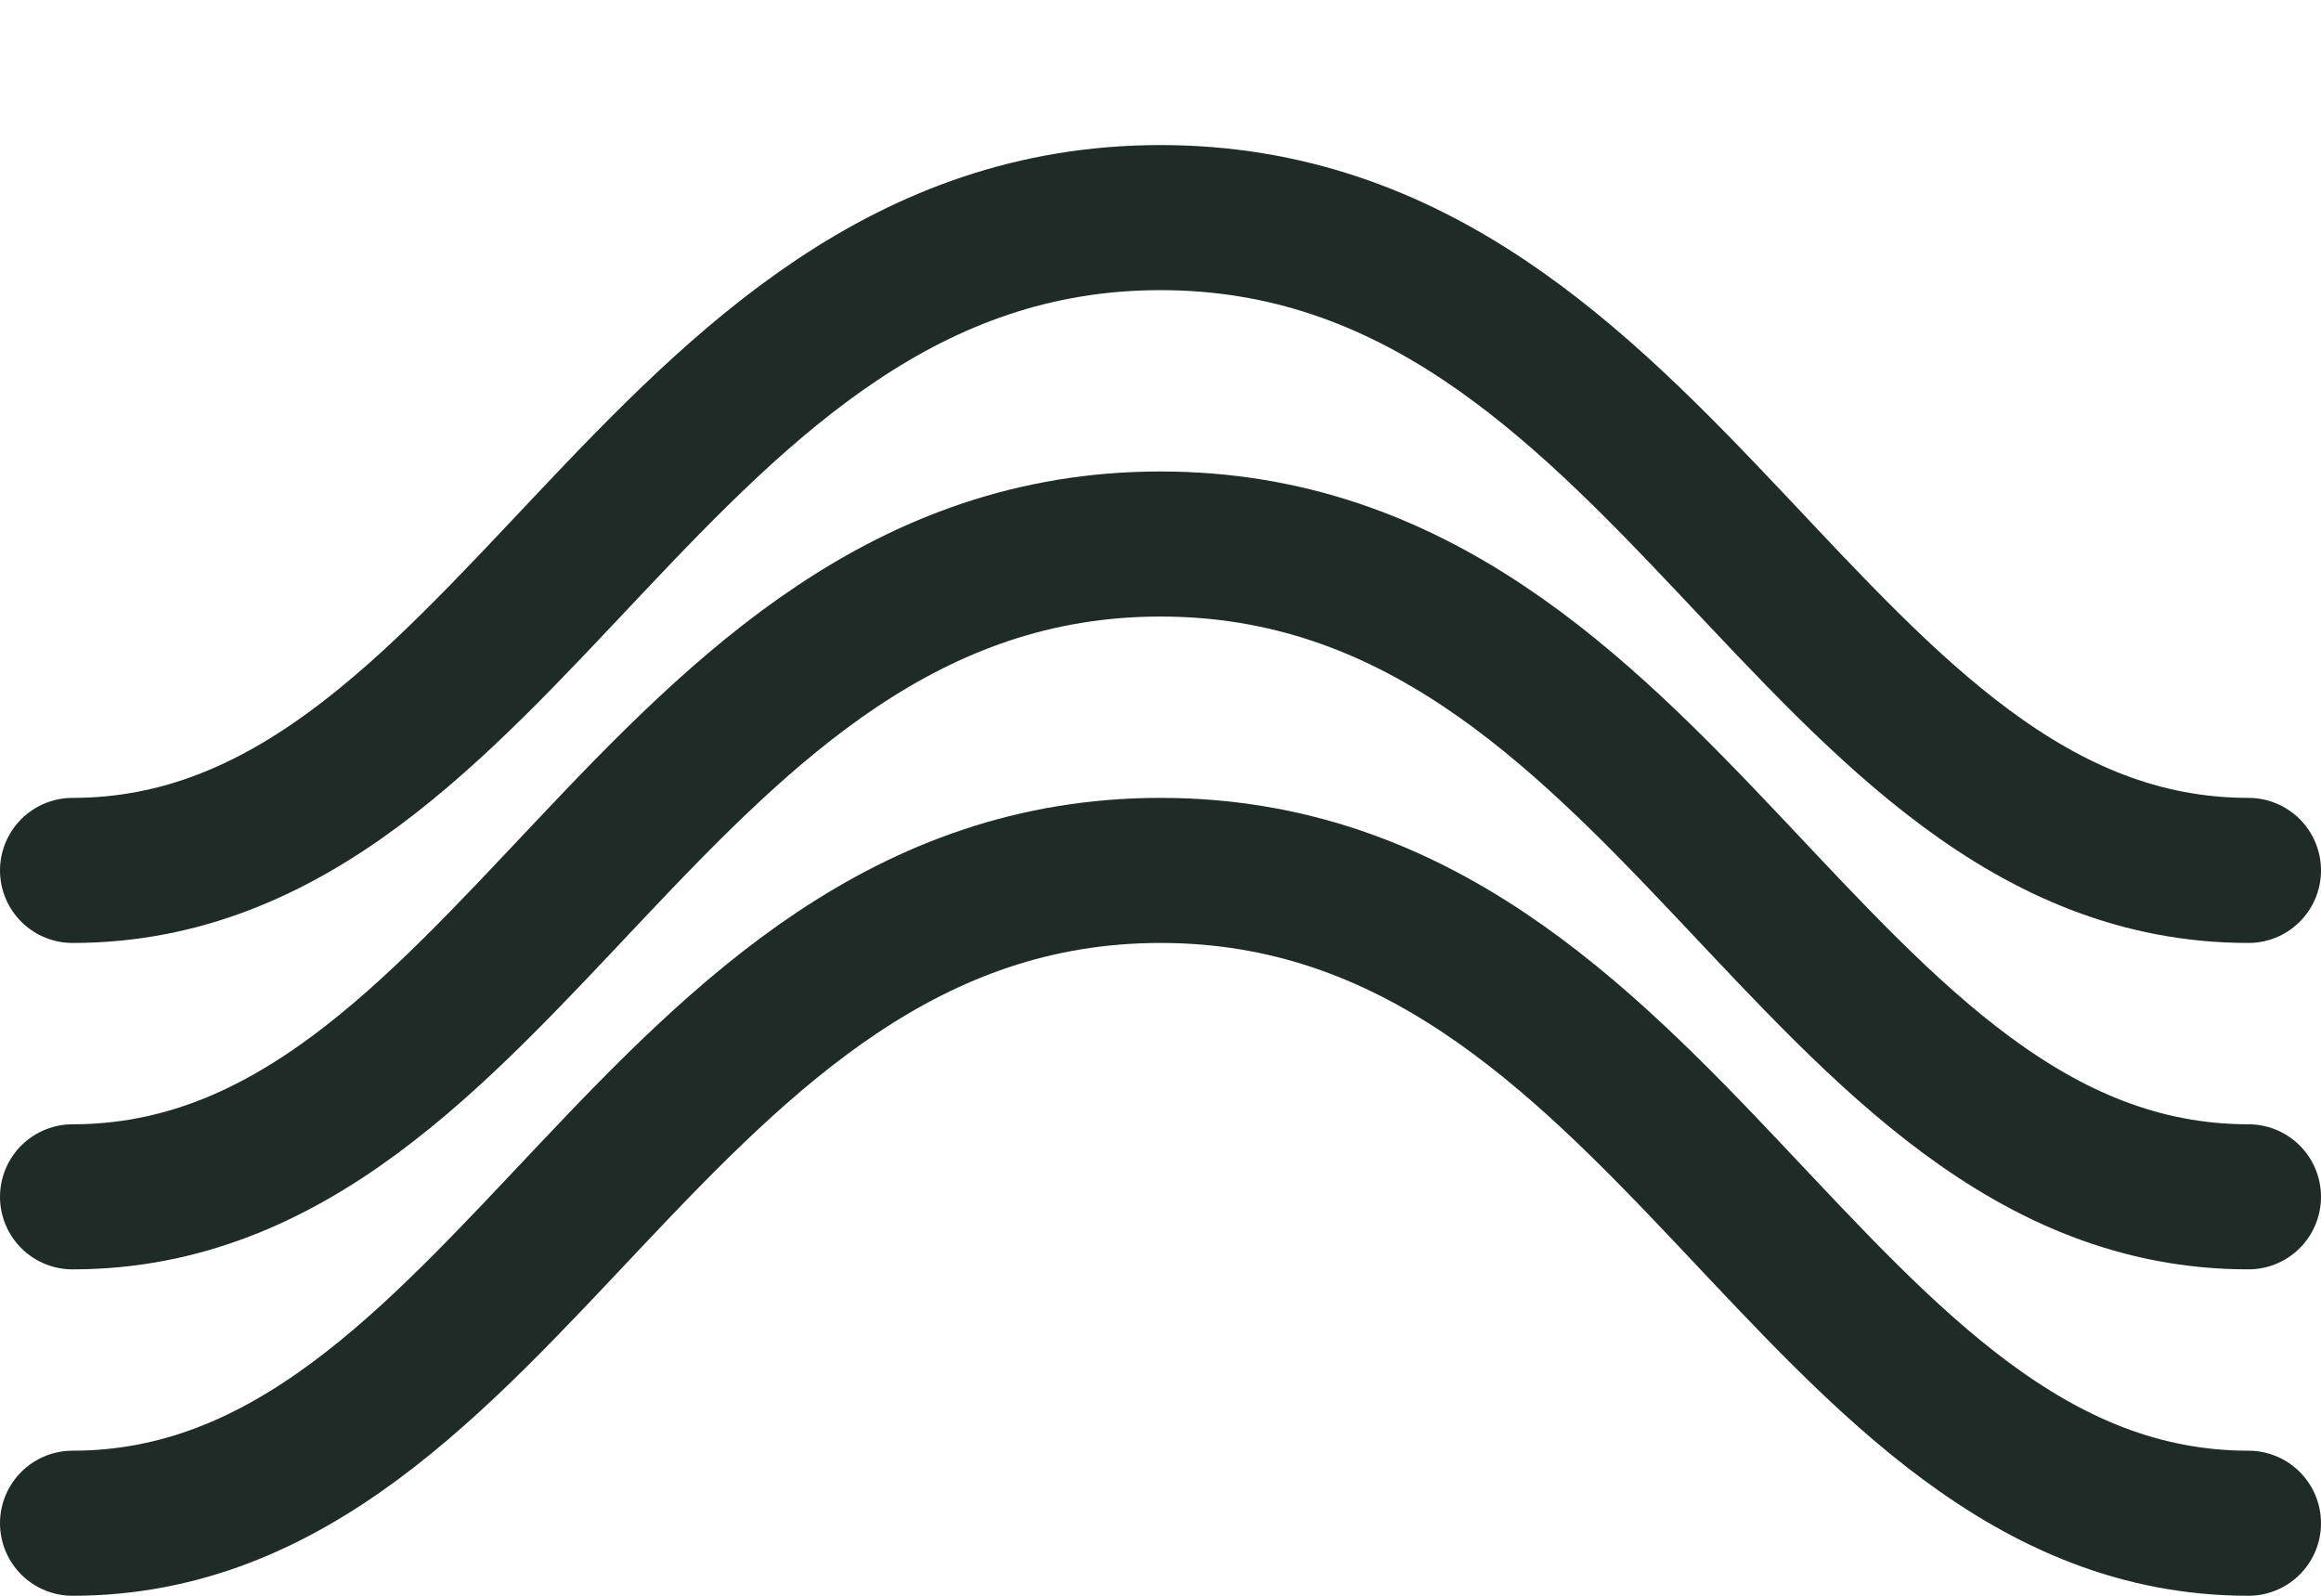
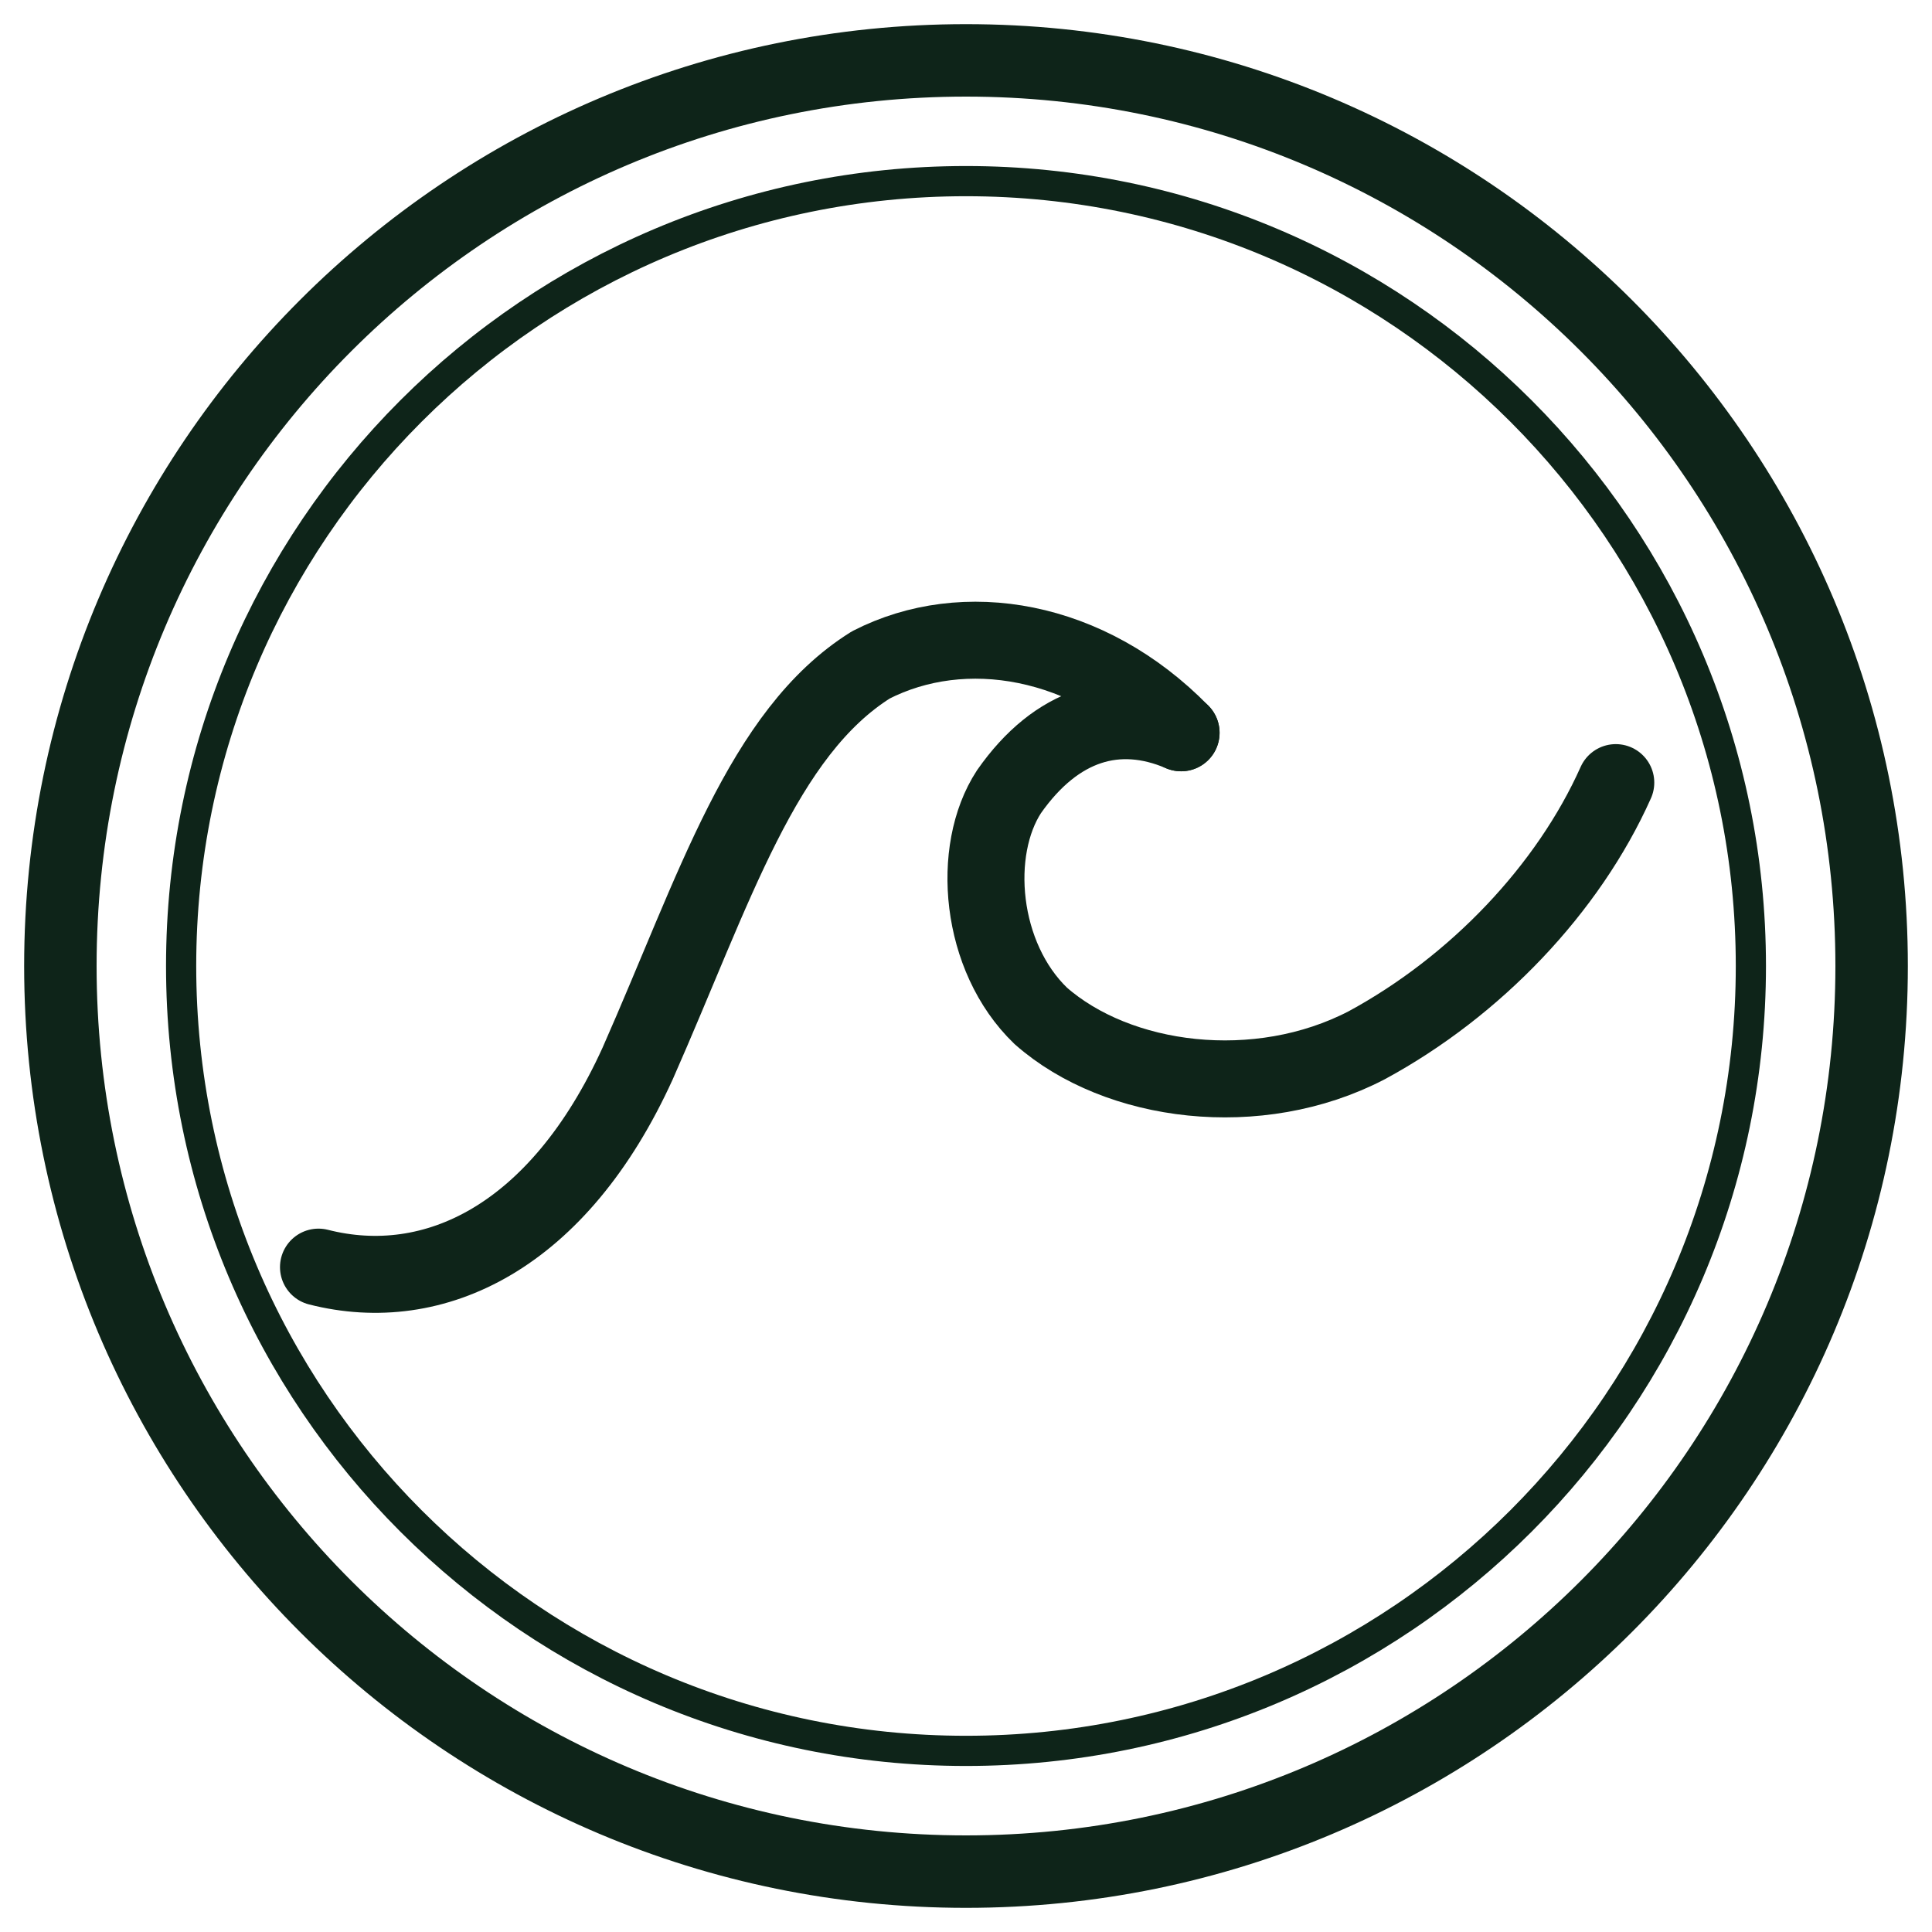
- <svg xmlns="http://www.w3.org/2000/svg" width="64" height="44" viewBox="0 0 64 44" style="color:#1f2b27">
-   <g fill="none" stroke="currentColor" stroke-width="4" stroke-linecap="round" stroke-linejoin="round">
-     <path d="M2 24C14 24 18 6 32 6S50 24 62 24" />
-     <path d="M2 33C14 33 18 15 32 15S50 33 62 33" />
-     <path d="M2 42C14 42 18 24 32 24S50 42 62 42" />
+ <svg xmlns="http://www.w3.org/2000/svg" width="64" height="64" viewBox="0 0 64 64" style="color:#0e2419">
+   <g fill="none" stroke="currentColor" stroke-linecap="round" stroke-linejoin="round">
+     <circle cx="32" cy="32" r="30" stroke-width="2.4" />
+     <circle cx="32" cy="32" r="26" stroke-width="1" />
+     <g transform="translate(8.3 15.2) scale(.75)" stroke-width="3.4">
+       <path d="M3.0 35.7C8.1 37.0 13.6 34.4 17.1 26.7C20.5 19.0 22.6 12.1 27.4 9.1C31.5 7.0 37.0 7.9 41.1 12.1" />
+       <path d="M41.1 12.1C38.3 10.9 35.6 11.7 33.5 14.7C31.8 17.3 32.2 22.0 34.9 24.6C38.3 27.6 44.5 28.4 49.3 25.9C54.1 23.3 58.2 19.0 60.3 14.3" />
+     </g>
  </g>
</svg>
